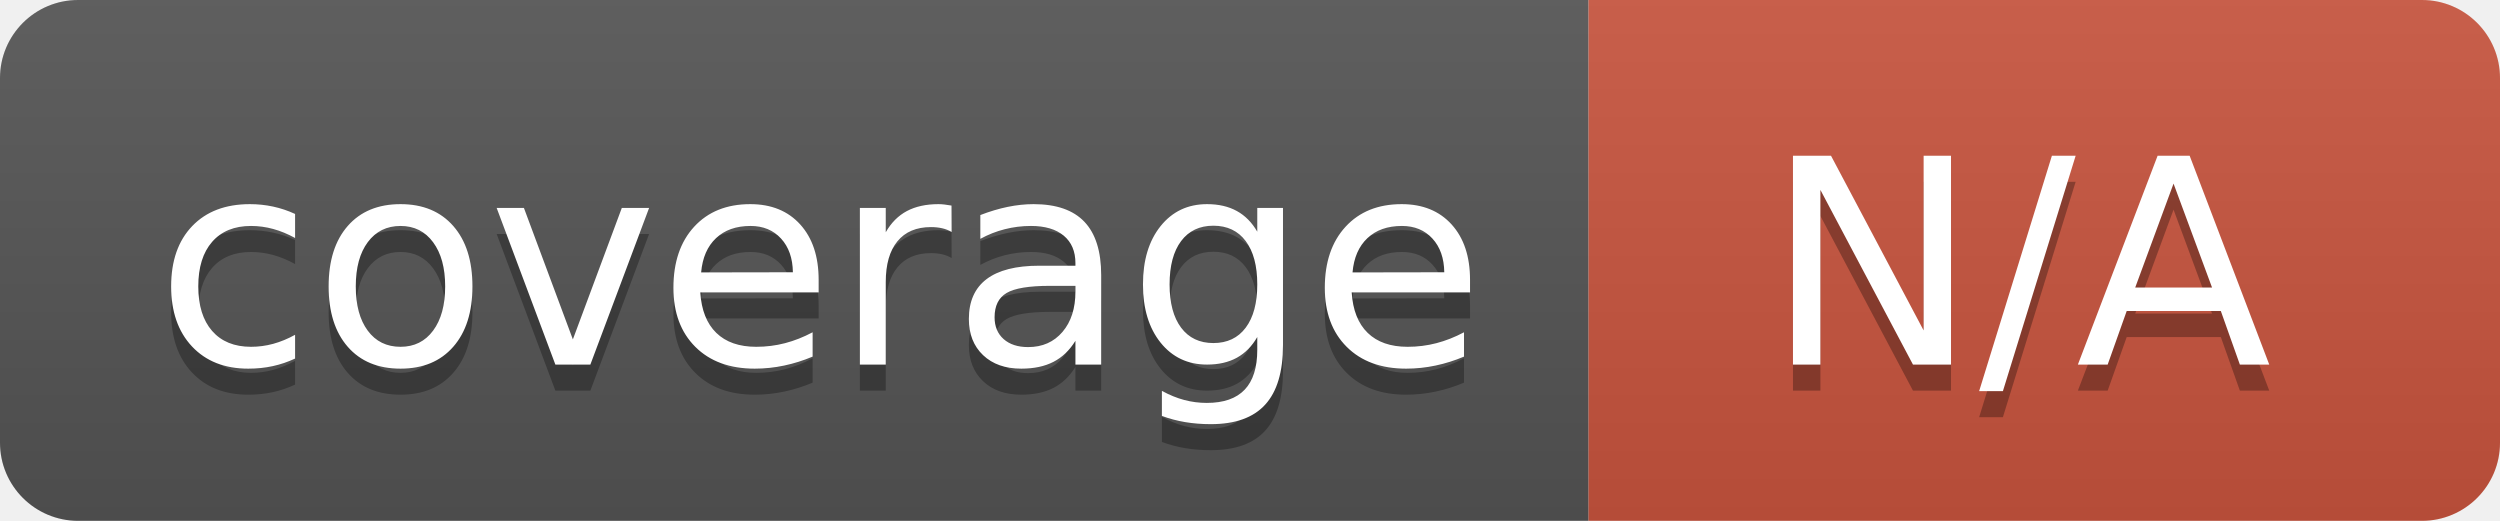
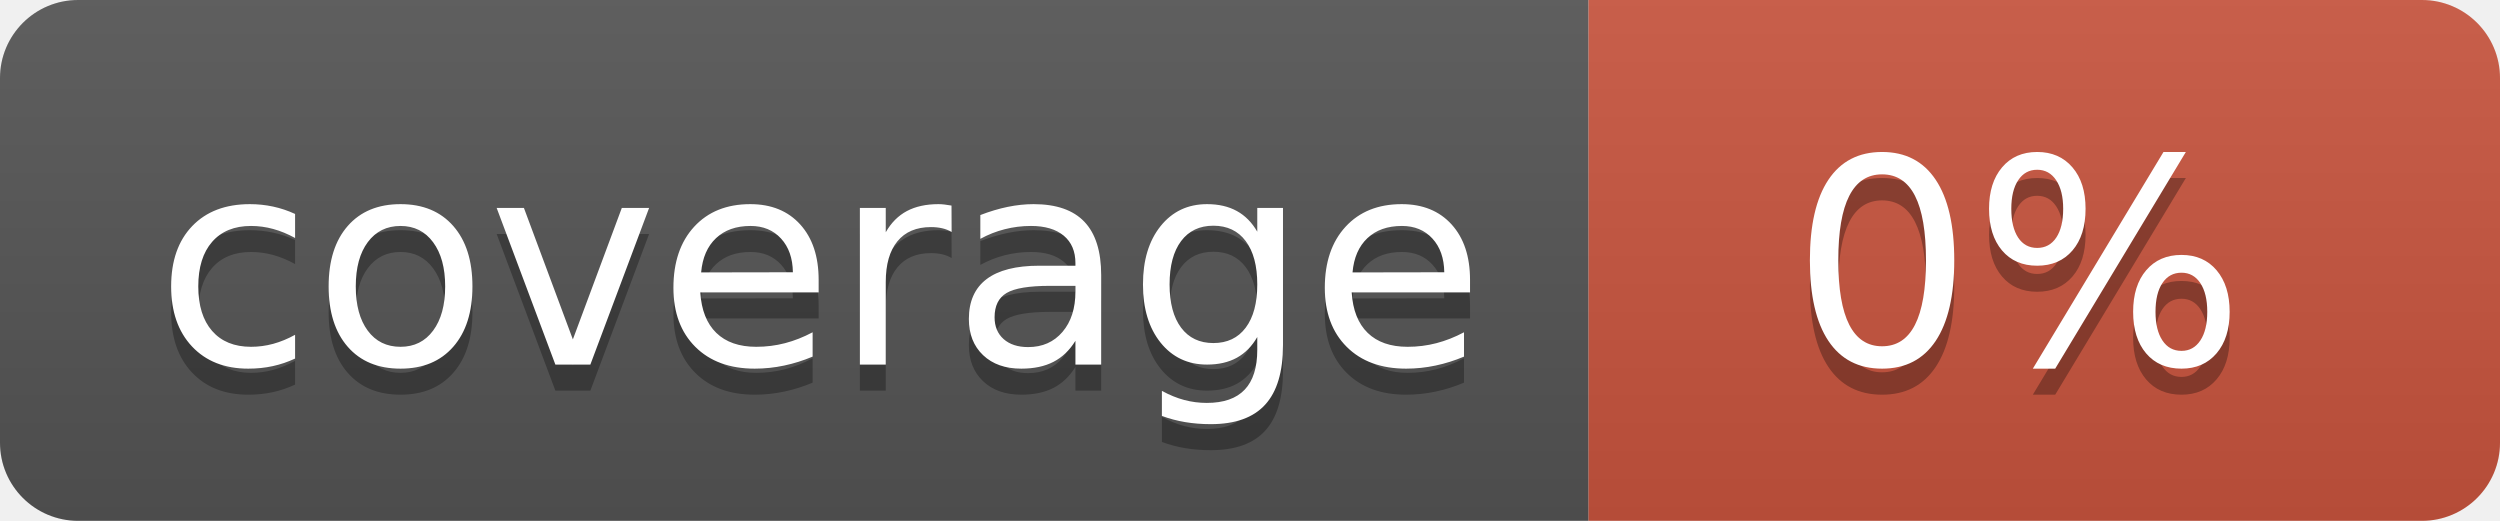
<svg xmlns="http://www.w3.org/2000/svg" width="96" height="20">
  <linearGradient id="b" x2="0" y2="100%">
    <stop offset="0" stop-color="#bbb" stop-opacity=".1" />
    <stop offset="1" stop-opacity=".1" />
  </linearGradient>
  <clipPath id="a">
    <rect width="96" height="20" rx="3" fill="#fff" />
  </clipPath>
  <g clip-path="url(#a)">
    <path fill="#555" d="M0 0h61v20H0z" />
    <path fill="#CA553E" d="M61 0h35v20H61z" />
    <path fill="url(#b)" d="M0 0h96v20H0z" />
  </g>
  <g fill="#fff" text-anchor="middle" font-family="DejaVu Sans,Verdana,Geneva,sans-serif" font-size="110">
    <text x="315" y="150" fill="#010101" fill-opacity=".3" transform="scale(.1)" textLength="510">coverage</text>
    <text x="315" y="140" transform="scale(.1)" textLength="510">coverage</text>
-     <text x="775" y="150" fill="#010101" fill-opacity=".3" transform="scale(.1)" textLength="250">N/A</text>
-     <text x="775" y="140" transform="scale(.1)" textLength="250">N/A</text>
+     <text x="775" y="150" fill="#010101" fill-opacity=".3" transform="scale(.1)" textLength="250">0%</text>
+     <text x="775" y="140" transform="scale(.1)" textLength="250">0%</text>
  </g>
</svg>
